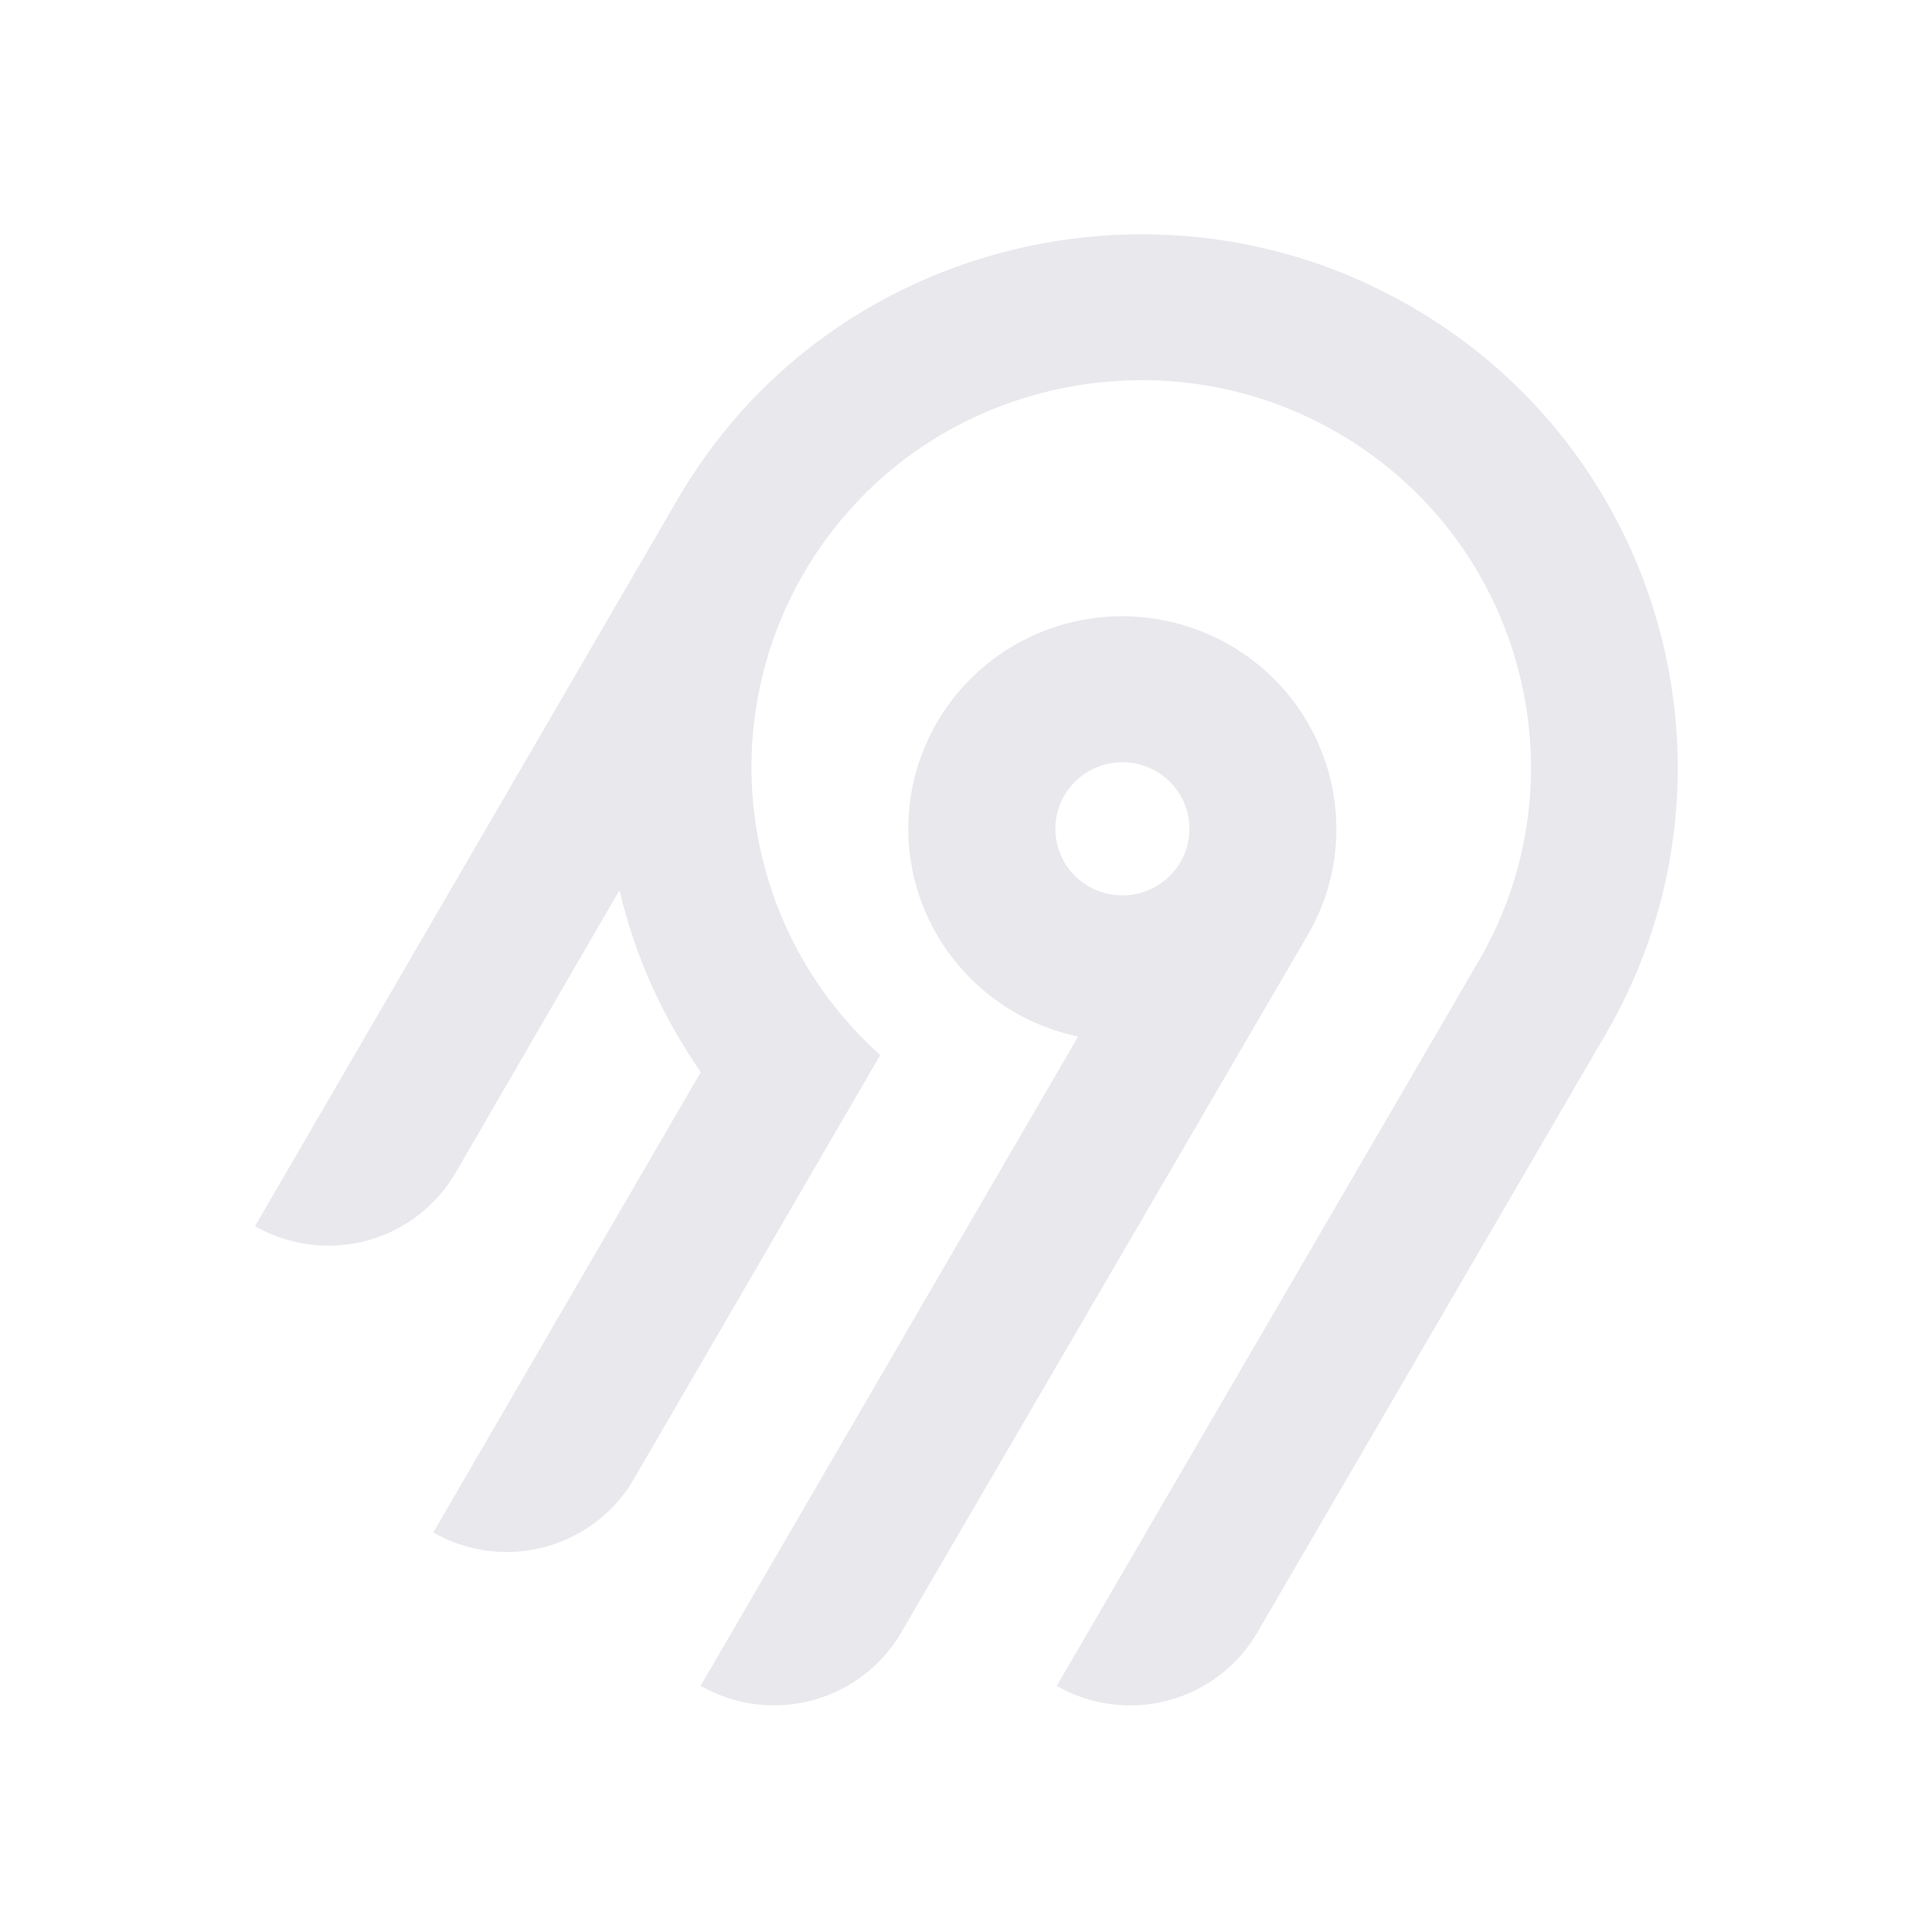
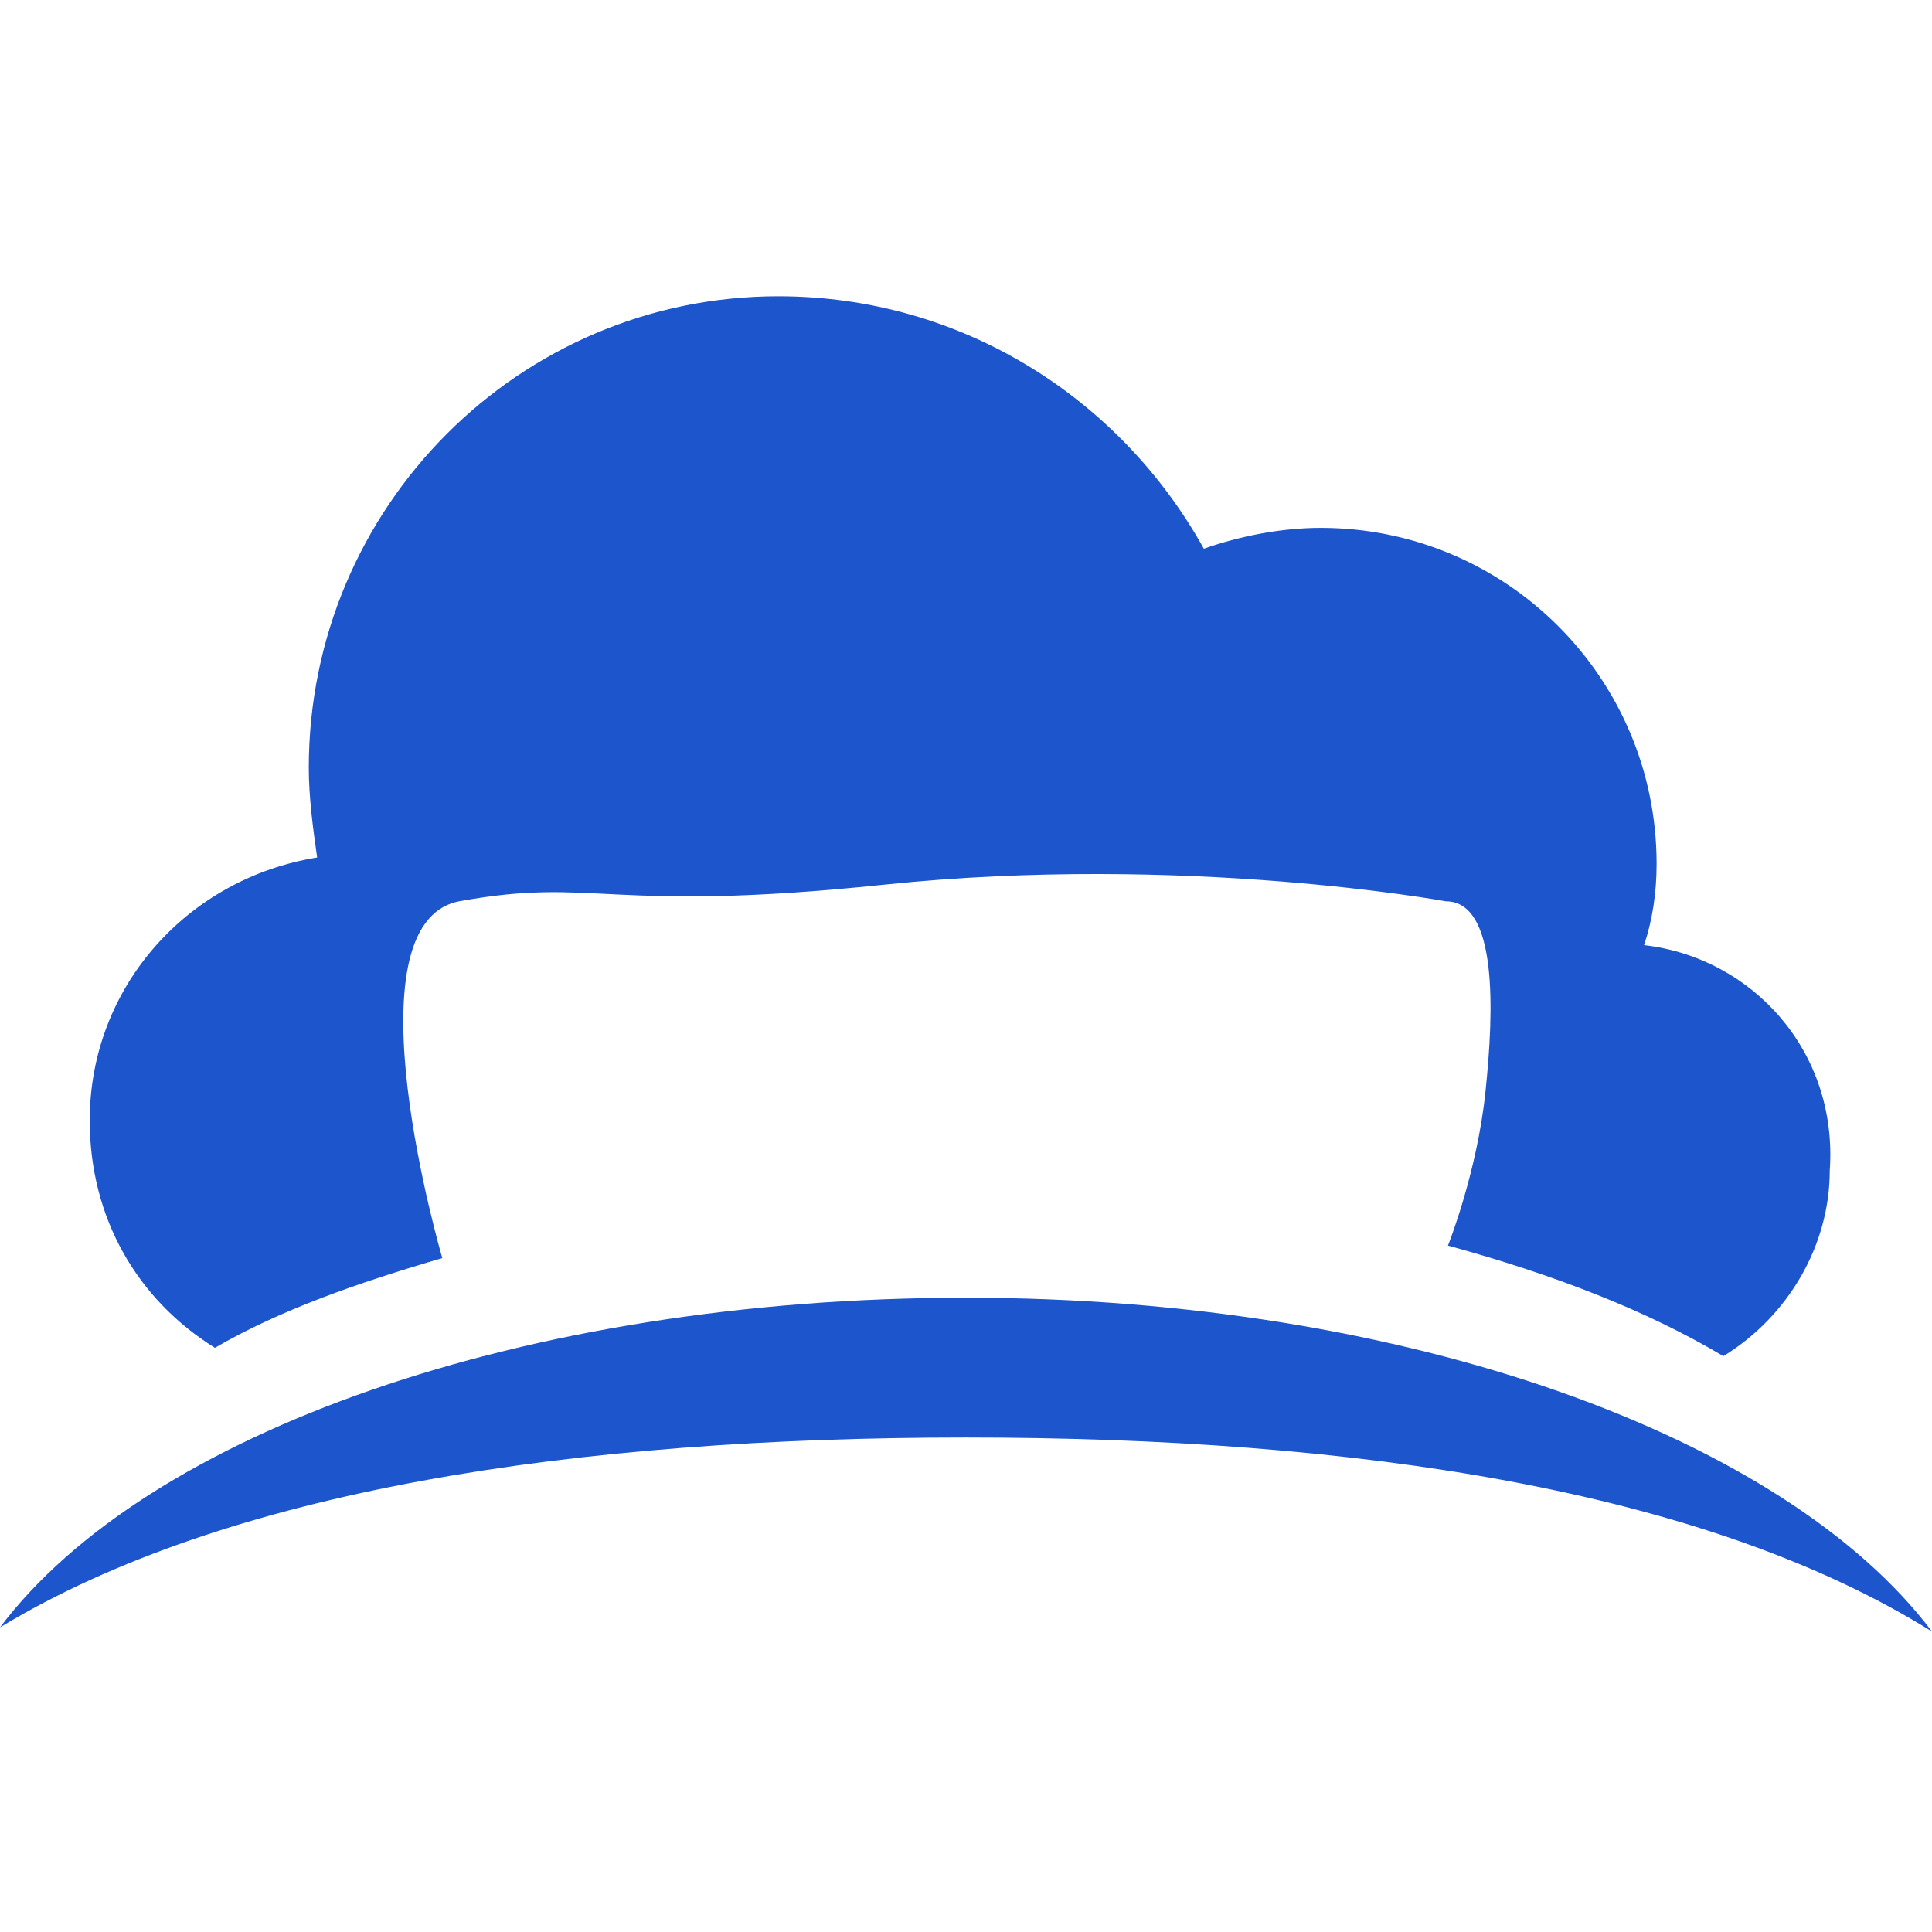
- <svg xmlns="http://www.w3.org/2000/svg" width="250" height="250" fill="none">
-   <path fill="#e8e8ed" fill-rule="evenodd" d="M95.775 53.416c20.364-22.88 54.087-29.592 81.811-16.385 36.836 17.549 50.274 62.252 30.219 96.734l-45.115 77.487a18.994 18.994 0 0 1-11.536 8.784 19.12 19.12 0 0 1-14.412-1.878l54.62-93.829c14.55-25.027 4.818-57.467-21.888-70.24-20.038-9.583-44.533-4.795-59.336 11.685a50.008 50.008 0 0 0-12.902 32.877 49.989 49.989 0 0 0 16.664 37.87l-31.887 54.875a18.917 18.917 0 0 1-4.885 5.534 19.041 19.041 0 0 1-6.647 3.255 19.13 19.13 0 0 1-7.395.482 19.087 19.087 0 0 1-7.018-2.365l34.617-59.575a68.424 68.424 0 0 1-10.524-23.544l-21.213 36.579a18.994 18.994 0 0 1-11.535 8.784A19.123 19.123 0 0 1 33 158.668l54.856-94.356a70.296 70.296 0 0 1 7.919-10.896Zm63.314 30.034c13.211 7.577 17.774 24.427 10.13 37.54l-52.603 90.251a18.997 18.997 0 0 1-11.536 8.784 19.122 19.122 0 0 1-14.412-1.878l48.843-84.024a27.778 27.778 0 0 1-10.825-4.847 27.545 27.545 0 0 1-7.783-8.907 27.344 27.344 0 0 1-3.307-11.326 27.293 27.293 0 0 1 1.776-11.66 27.454 27.454 0 0 1 6.533-9.846 27.703 27.703 0 0 1 10.087-6.222 27.858 27.858 0 0 1 23.097 2.135Zm-19.134 16.961a8.645 8.645 0 0 0-2.232 2.529h-.003a8.565 8.565 0 0 0 .632 9.556 8.68 8.68 0 0 0 4.097 2.915 8.738 8.738 0 0 0 5.036.163 8.692 8.692 0 0 0 4.279-2.642 8.59 8.59 0 0 0 2.079-4.558 8.563 8.563 0 0 0-.821-4.938 8.645 8.645 0 0 0-3.444-3.652 8.72 8.72 0 0 0-6.586-.86 8.7 8.7 0 0 0-3.037 1.487Z" clip-rule="evenodd" />
+ <svg xmlns="http://www.w3.org/2000/svg" version="1.1" id="Layer_1" x="0px" y="0px" viewBox="0 -14.2 92.6 92.6" style="enable-background:new 0 0 92.6 64;" xml:space="preserve">
+   <style type="text/css">
+   .st0{fill:#1D55CC;}
+  </style>
+   <g>
+     <g>
+       <path class="st0" d="M78.8,31.1c0.4-1.2,0.6-2.5,0.6-3.9c0-8.9-7.2-16.1-16.1-16.1c-1.9,0-3.9,0.4-5.6,1C53.7,4.9,46.1,0,37.3,0    C24.9,0,14.8,10.1,14.8,22.6c0,1.4,0.2,2.9,0.4,4.3c-6.2,1-10.9,6.2-10.9,12.6c0,4.7,2.3,8.6,6,10.9c3.1-1.8,6.8-3.1,10.9-4.3    c0,0-4.7-16,0.8-17.1c6.6-1.2,7,0.6,20.4-0.8C56.8,26.7,69.3,29,69.3,29c2.5,0,2.3,5.3,1.9,9.1c-0.4,3.9-1.8,7.4-1.8,7.4    c5.1,1.4,9.5,3.1,13.2,5.3c3.1-1.9,5.1-5.3,5.1-8.9C88.1,36.2,84,31.7,78.8,31.1z">
+    </path>
+       <path class="st0" d="M46.3,54.7c18.7,0,35.4,2.5,46.3,9.3c-7-9.3-25.1-16-46.3-16S7,54.5,0,63.8C10.9,57.2,27.6,54.7,46.3,54.7z">
+    </path>
+     </g>
+   </g>
</svg>
